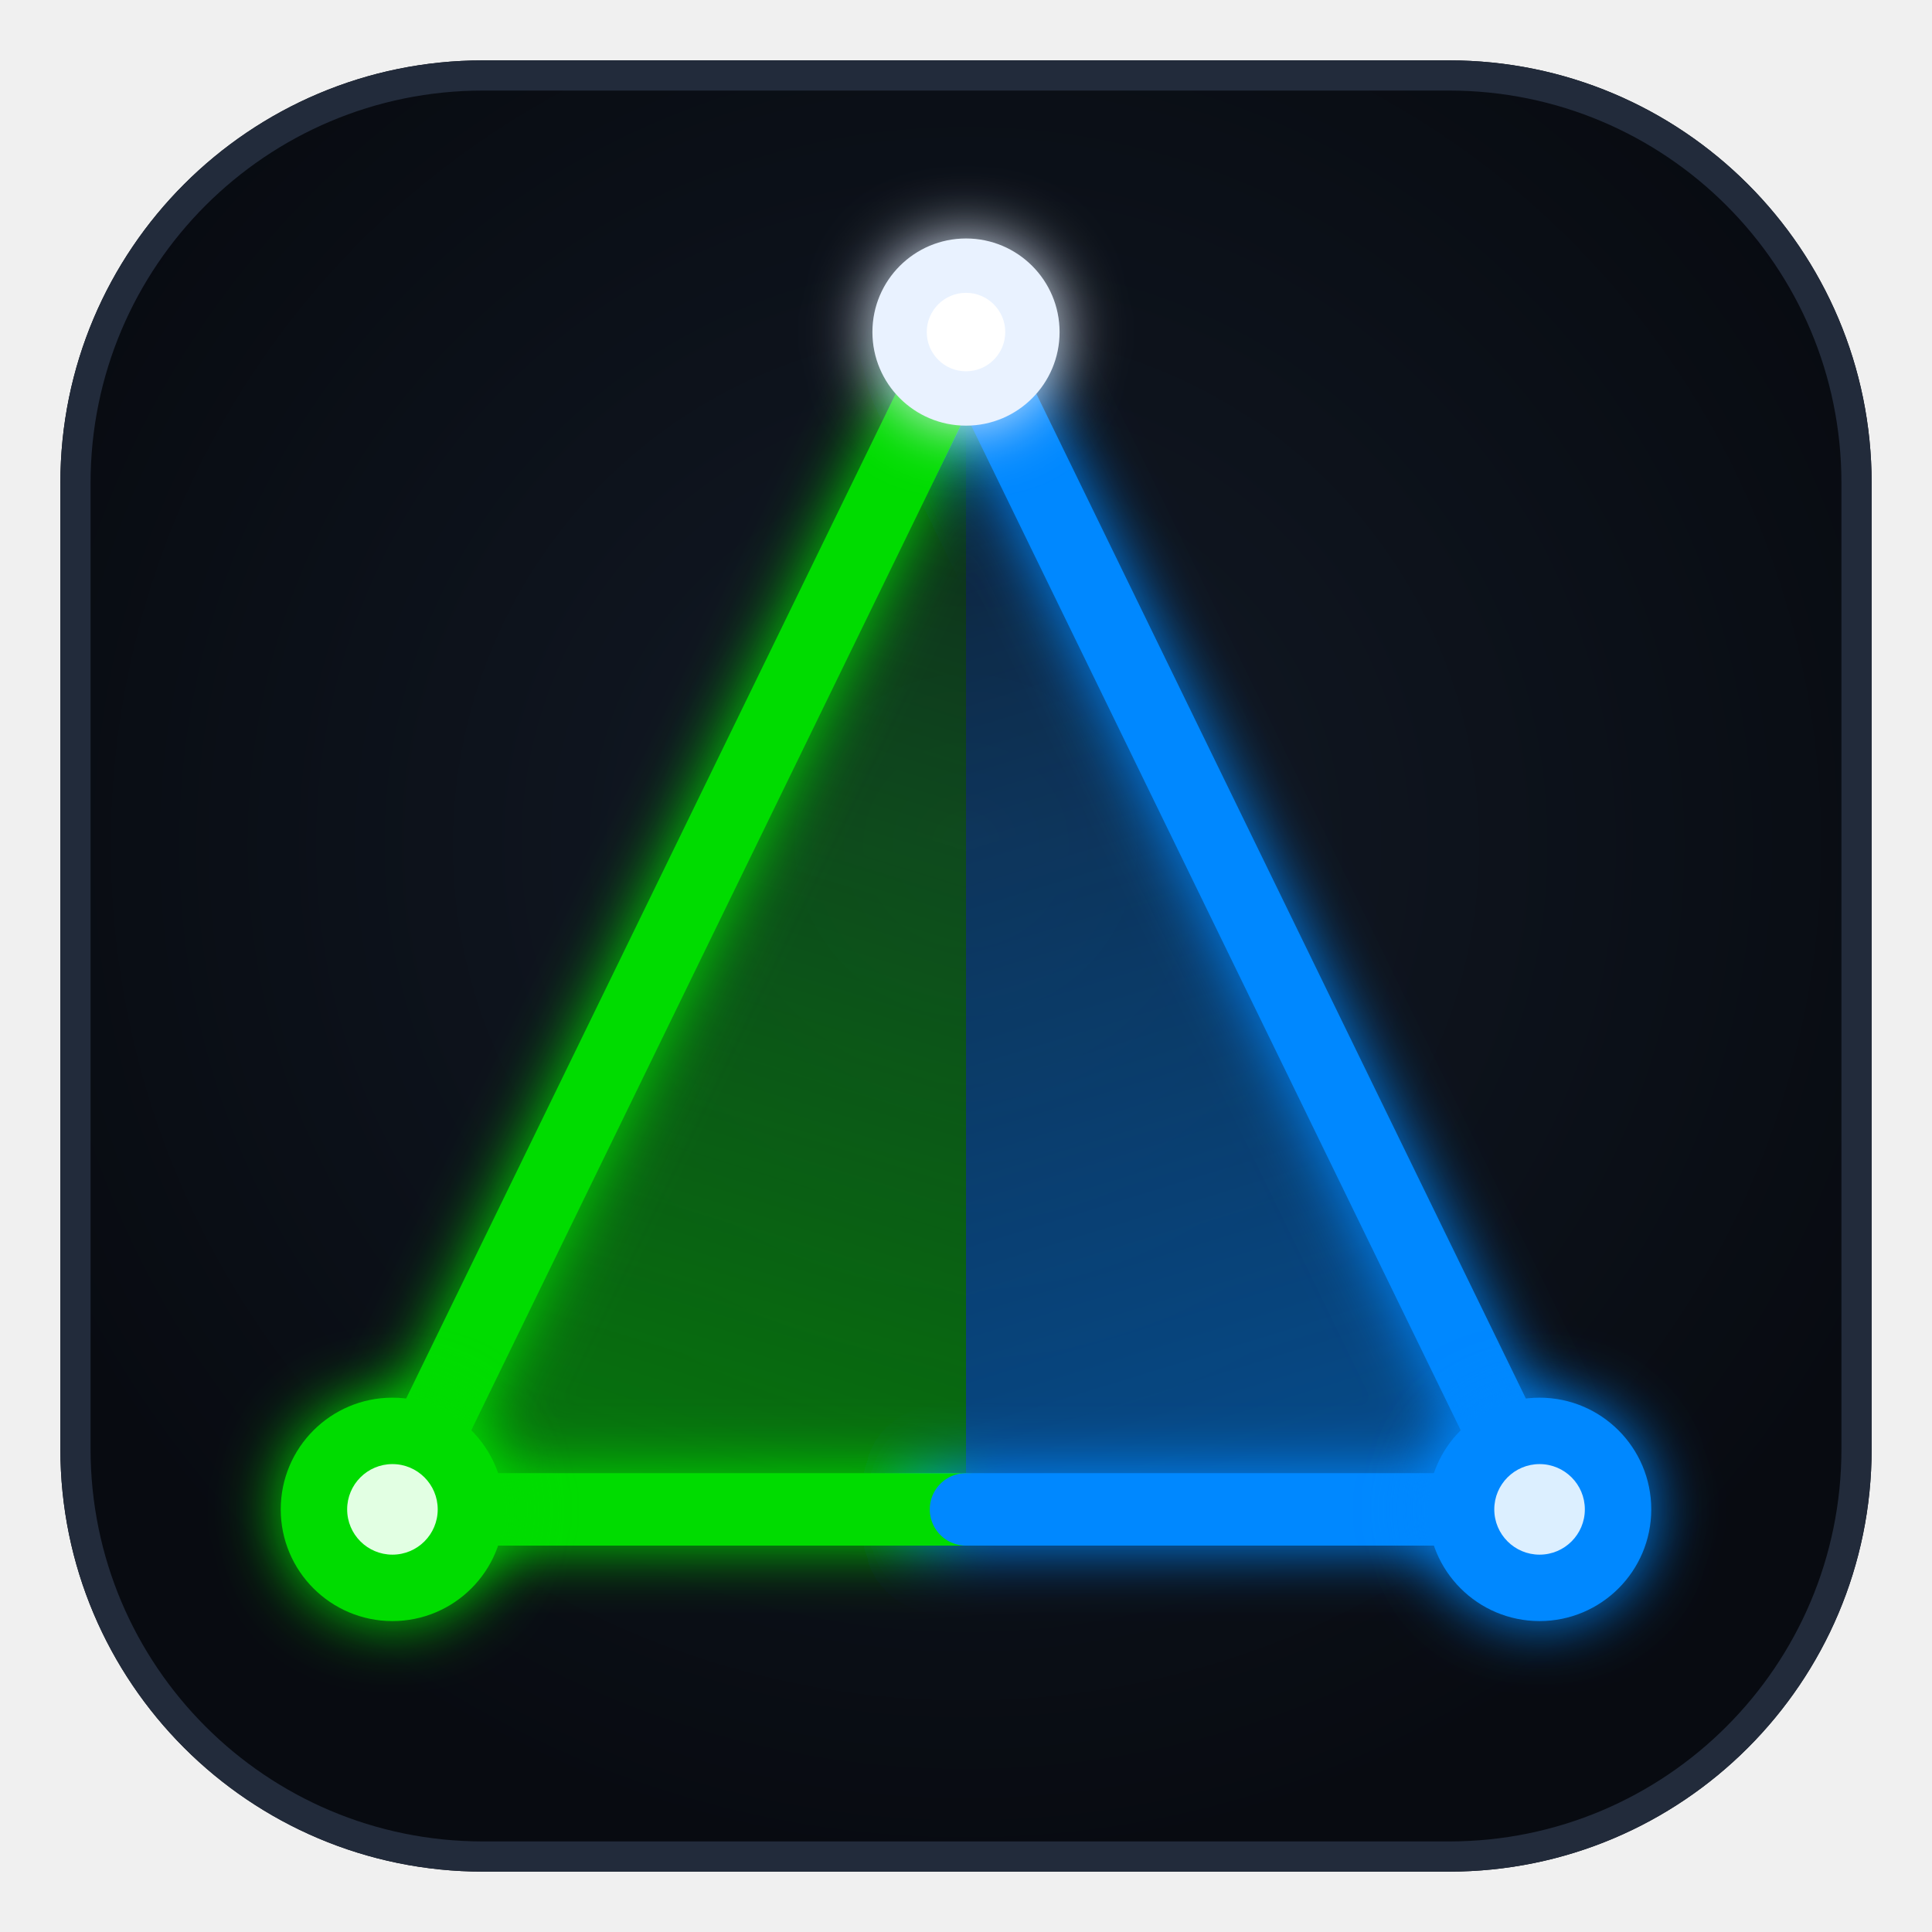
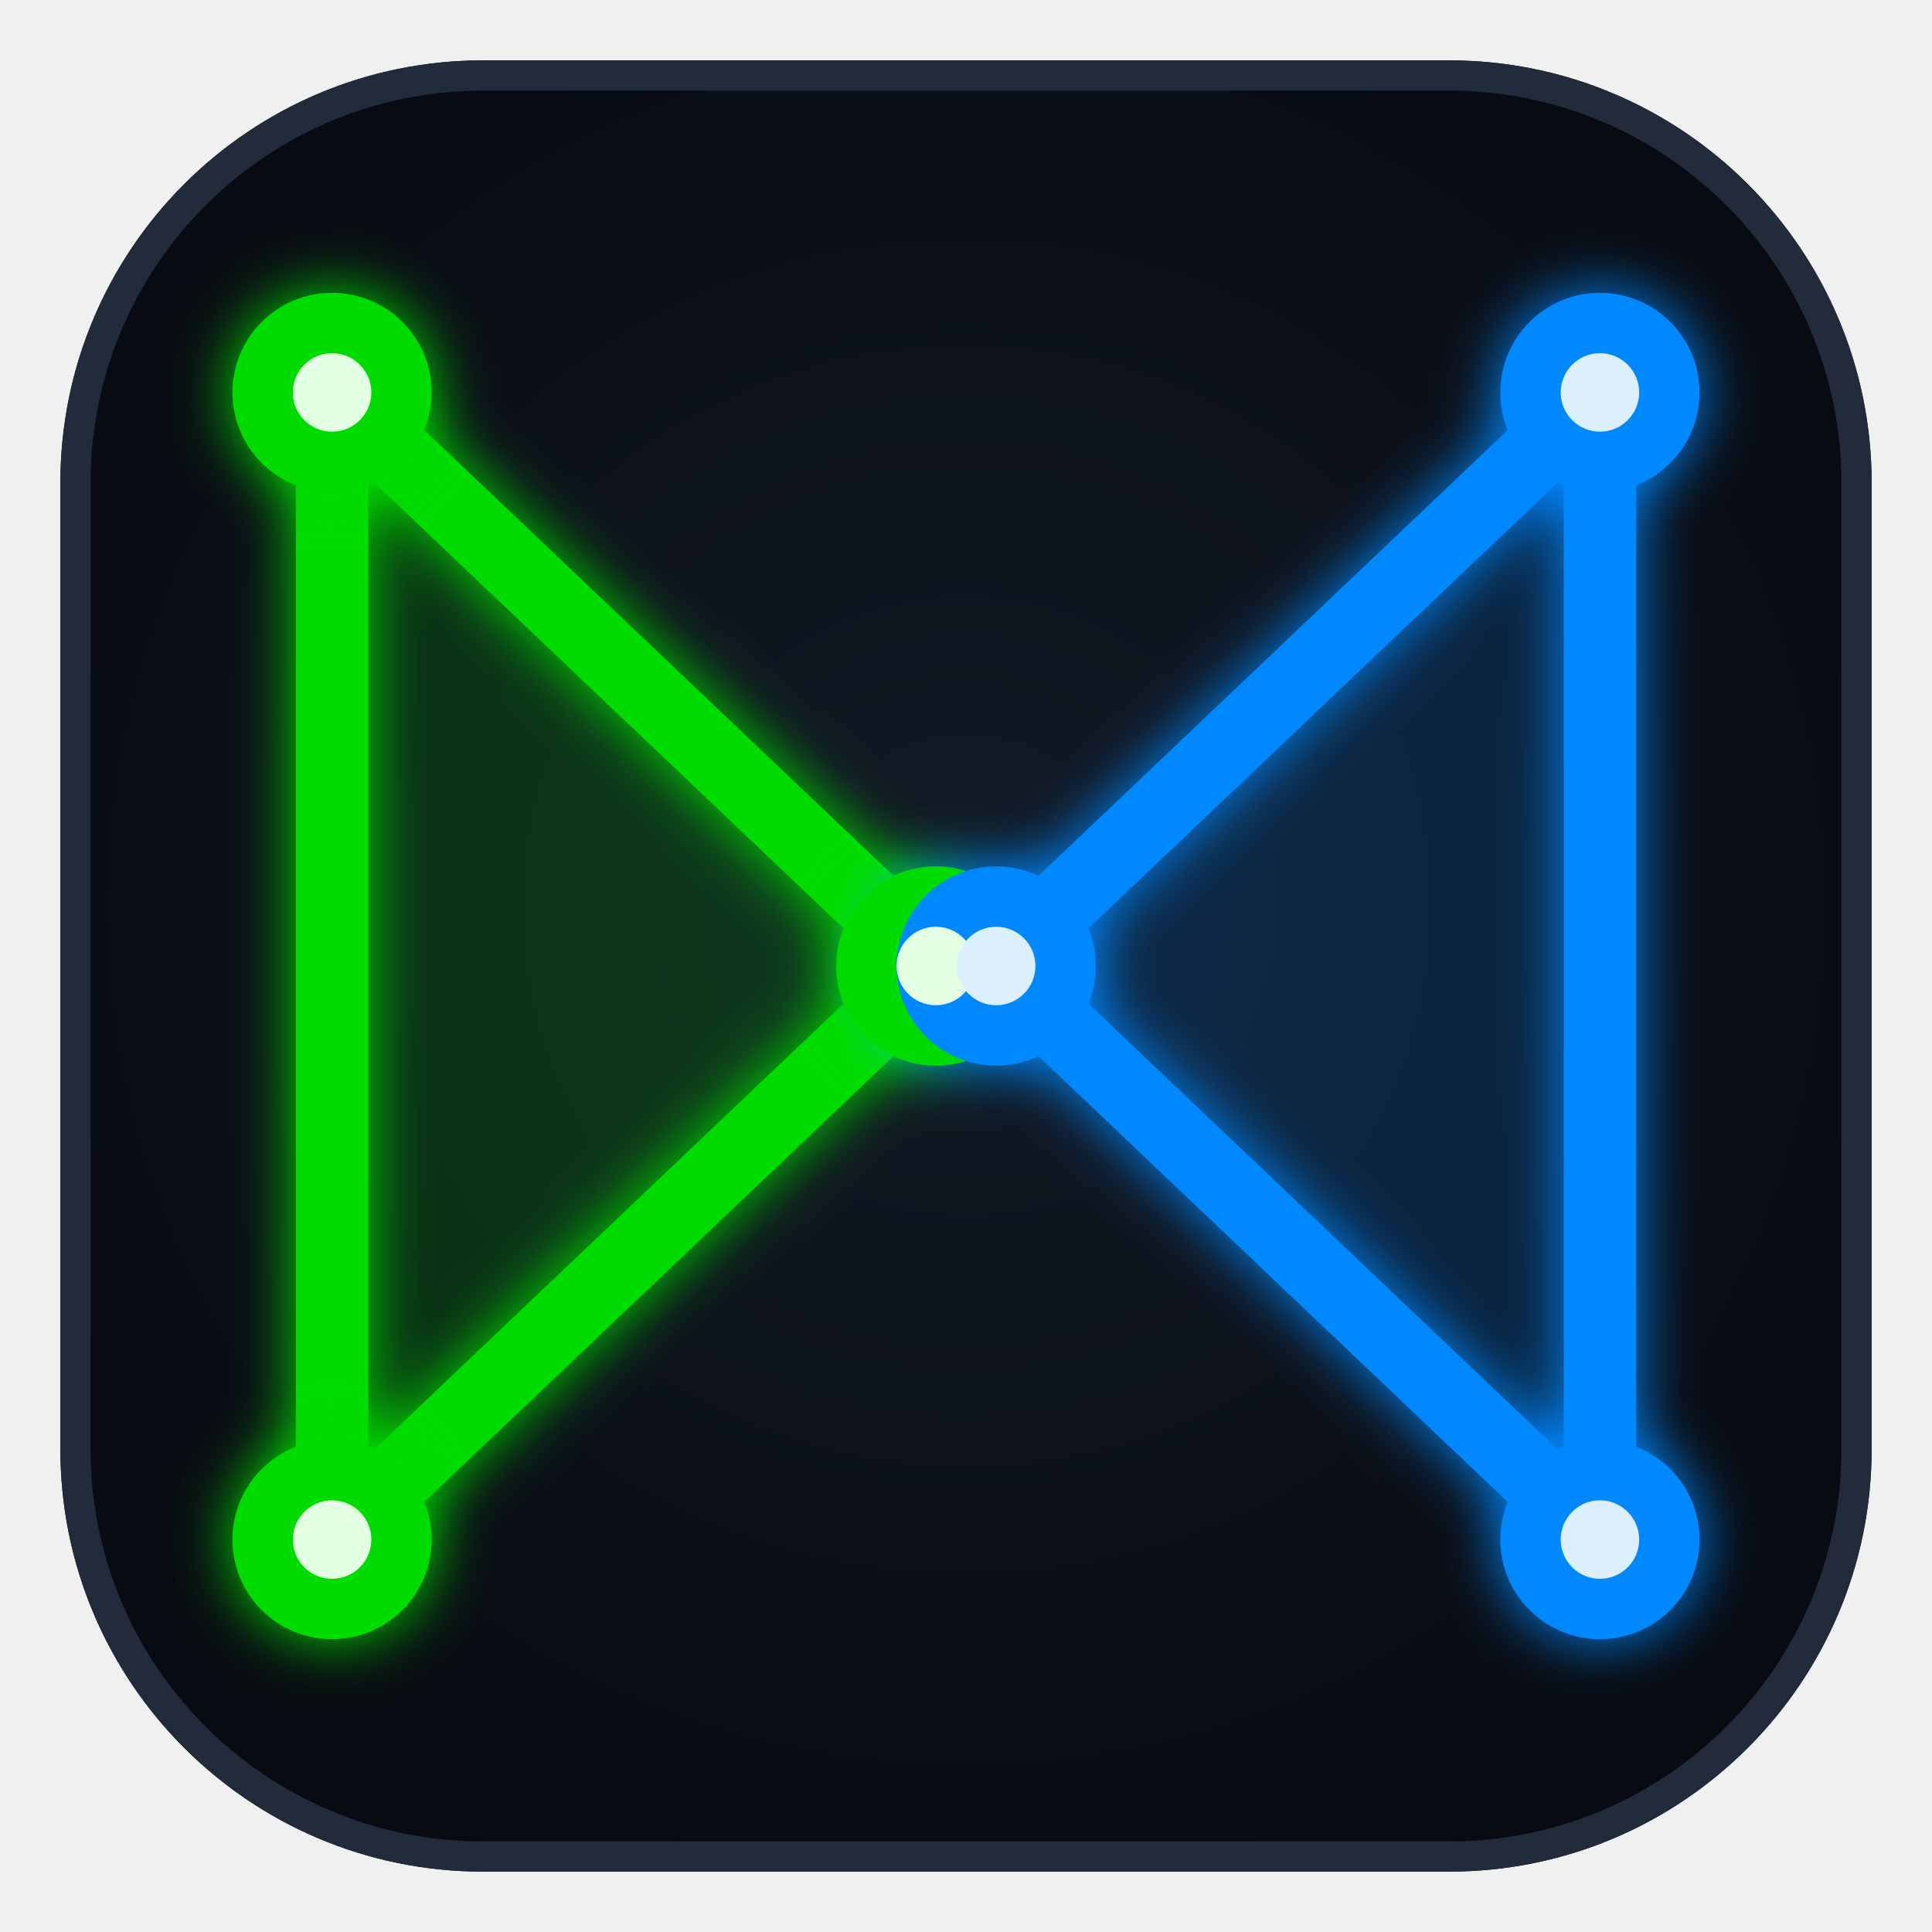
<svg xmlns="http://www.w3.org/2000/svg" viewBox="0 0 64 64" width="64" height="64" role="img" aria-label="Q-Gress">
  <defs>
-     <linearGradient id="qgEnl" x1="32" y1="11" x2="20" y2="50" gradientUnits="userSpaceOnUse">
-       <stop offset="0" stop-color="#03DC03" stop-opacity=".08" />
-       <stop offset="1" stop-color="#03DC03" stop-opacity=".5" />
-     </linearGradient>
-     <linearGradient id="qgRes" x1="32" y1="11" x2="44" y2="50" gradientUnits="userSpaceOnUse">
-       <stop offset="0" stop-color="#0088FF" stop-opacity=".08" />
-       <stop offset="1" stop-color="#0088FF" stop-opacity=".5" />
-     </linearGradient>
-     <radialGradient id="qgVig" cx="32" cy="28" r="34" gradientUnits="userSpaceOnUse">
+     <radialGradient id="qgVig" cx="32" cy="30" r="34" gradientUnits="userSpaceOnUse">
      <stop offset="0" stop-color="#121a26" />
      <stop offset="1" stop-color="#080b11" />
    </radialGradient>
    <filter id="qgGlow" x="-50%" y="-50%" width="200%" height="200%">
-       <feGaussianBlur stdDeviation="1.05" result="b" />
+       <feGaussianBlur stdDeviation="1" result="b" />
      <feMerge>
        <feMergeNode in="b" />
        <feMergeNode in="SourceGraphic" />
      </feMerge>
    </filter>
  </defs>
  <rect x="2" y="2" width="60" height="60" rx="14" fill="url(#qgVig)" />
  <rect x="2.5" y="2.5" width="59" height="59" rx="13.5" fill="none" stroke="#222b3b" stroke-width="1" />
-   <polygon points="32,11 13,50 32,50" fill="url(#qgEnl)" />
-   <polygon points="32,11 51,50 32,50" fill="url(#qgRes)" />
-   <g filter="url(#qgGlow)" fill="none" stroke-linecap="round" stroke-width="2.4">
-     <path d="M32 11 L13 50" stroke="#03DC03" />
-     <path d="M13 50 L32 50" stroke="#03DC03" />
-     <path d="M32 11 L51 50" stroke="#0088FF" />
-     <path d="M32 50 L51 50" stroke="#0088FF" />
+   <polygon points="11,13 11,51 31,32" fill="#03DC03" fill-opacity=".16" />
+   <polygon points="53,13 53,51 33,32" fill="#0088FF" fill-opacity=".16" />
+   <g filter="url(#qgGlow)" fill="none" stroke-linejoin="round" stroke-width="2.4">
+     <polygon points="11,13 11,51 31,32" stroke="#03DC03" />
+     <polygon points="53,13 53,51 33,32" stroke="#0088FF" />
  </g>
  <g filter="url(#qgGlow)">
-     <circle cx="32" cy="11" r="3.1" fill="#e9f2ff" />
-     <circle cx="13" cy="50" r="3.7" fill="#03DC03" />
-     <circle cx="51" cy="50" r="3.7" fill="#0088FF" />
+     <circle cx="11" cy="13" r="3.3" fill="#03DC03" />
+     <circle cx="11" cy="51" r="3.3" fill="#03DC03" />
+     <circle cx="31" cy="32" r="3.3" fill="#03DC03" />
+     <circle cx="53" cy="13" r="3.3" fill="#0088FF" />
+     <circle cx="53" cy="51" r="3.3" fill="#0088FF" />
+     <circle cx="33" cy="32" r="3.3" fill="#0088FF" />
  </g>
-   <circle cx="13" cy="50" r="1.5" fill="#e2ffe3" />
-   <circle cx="51" cy="50" r="1.5" fill="#dcefff" />
-   <circle cx="32" cy="11" r="1.3" fill="#ffffff" />
+   <g>
+     <circle cx="11" cy="13" r="1.3" fill="#e2ffe3" />
+     <circle cx="11" cy="51" r="1.3" fill="#e2ffe3" />
+     <circle cx="31" cy="32" r="1.3" fill="#e2ffe3" />
+     <circle cx="53" cy="13" r="1.3" fill="#dcefff" />
+     <circle cx="53" cy="51" r="1.3" fill="#dcefff" />
+     <circle cx="33" cy="32" r="1.3" fill="#dcefff" />
+   </g>
</svg>
